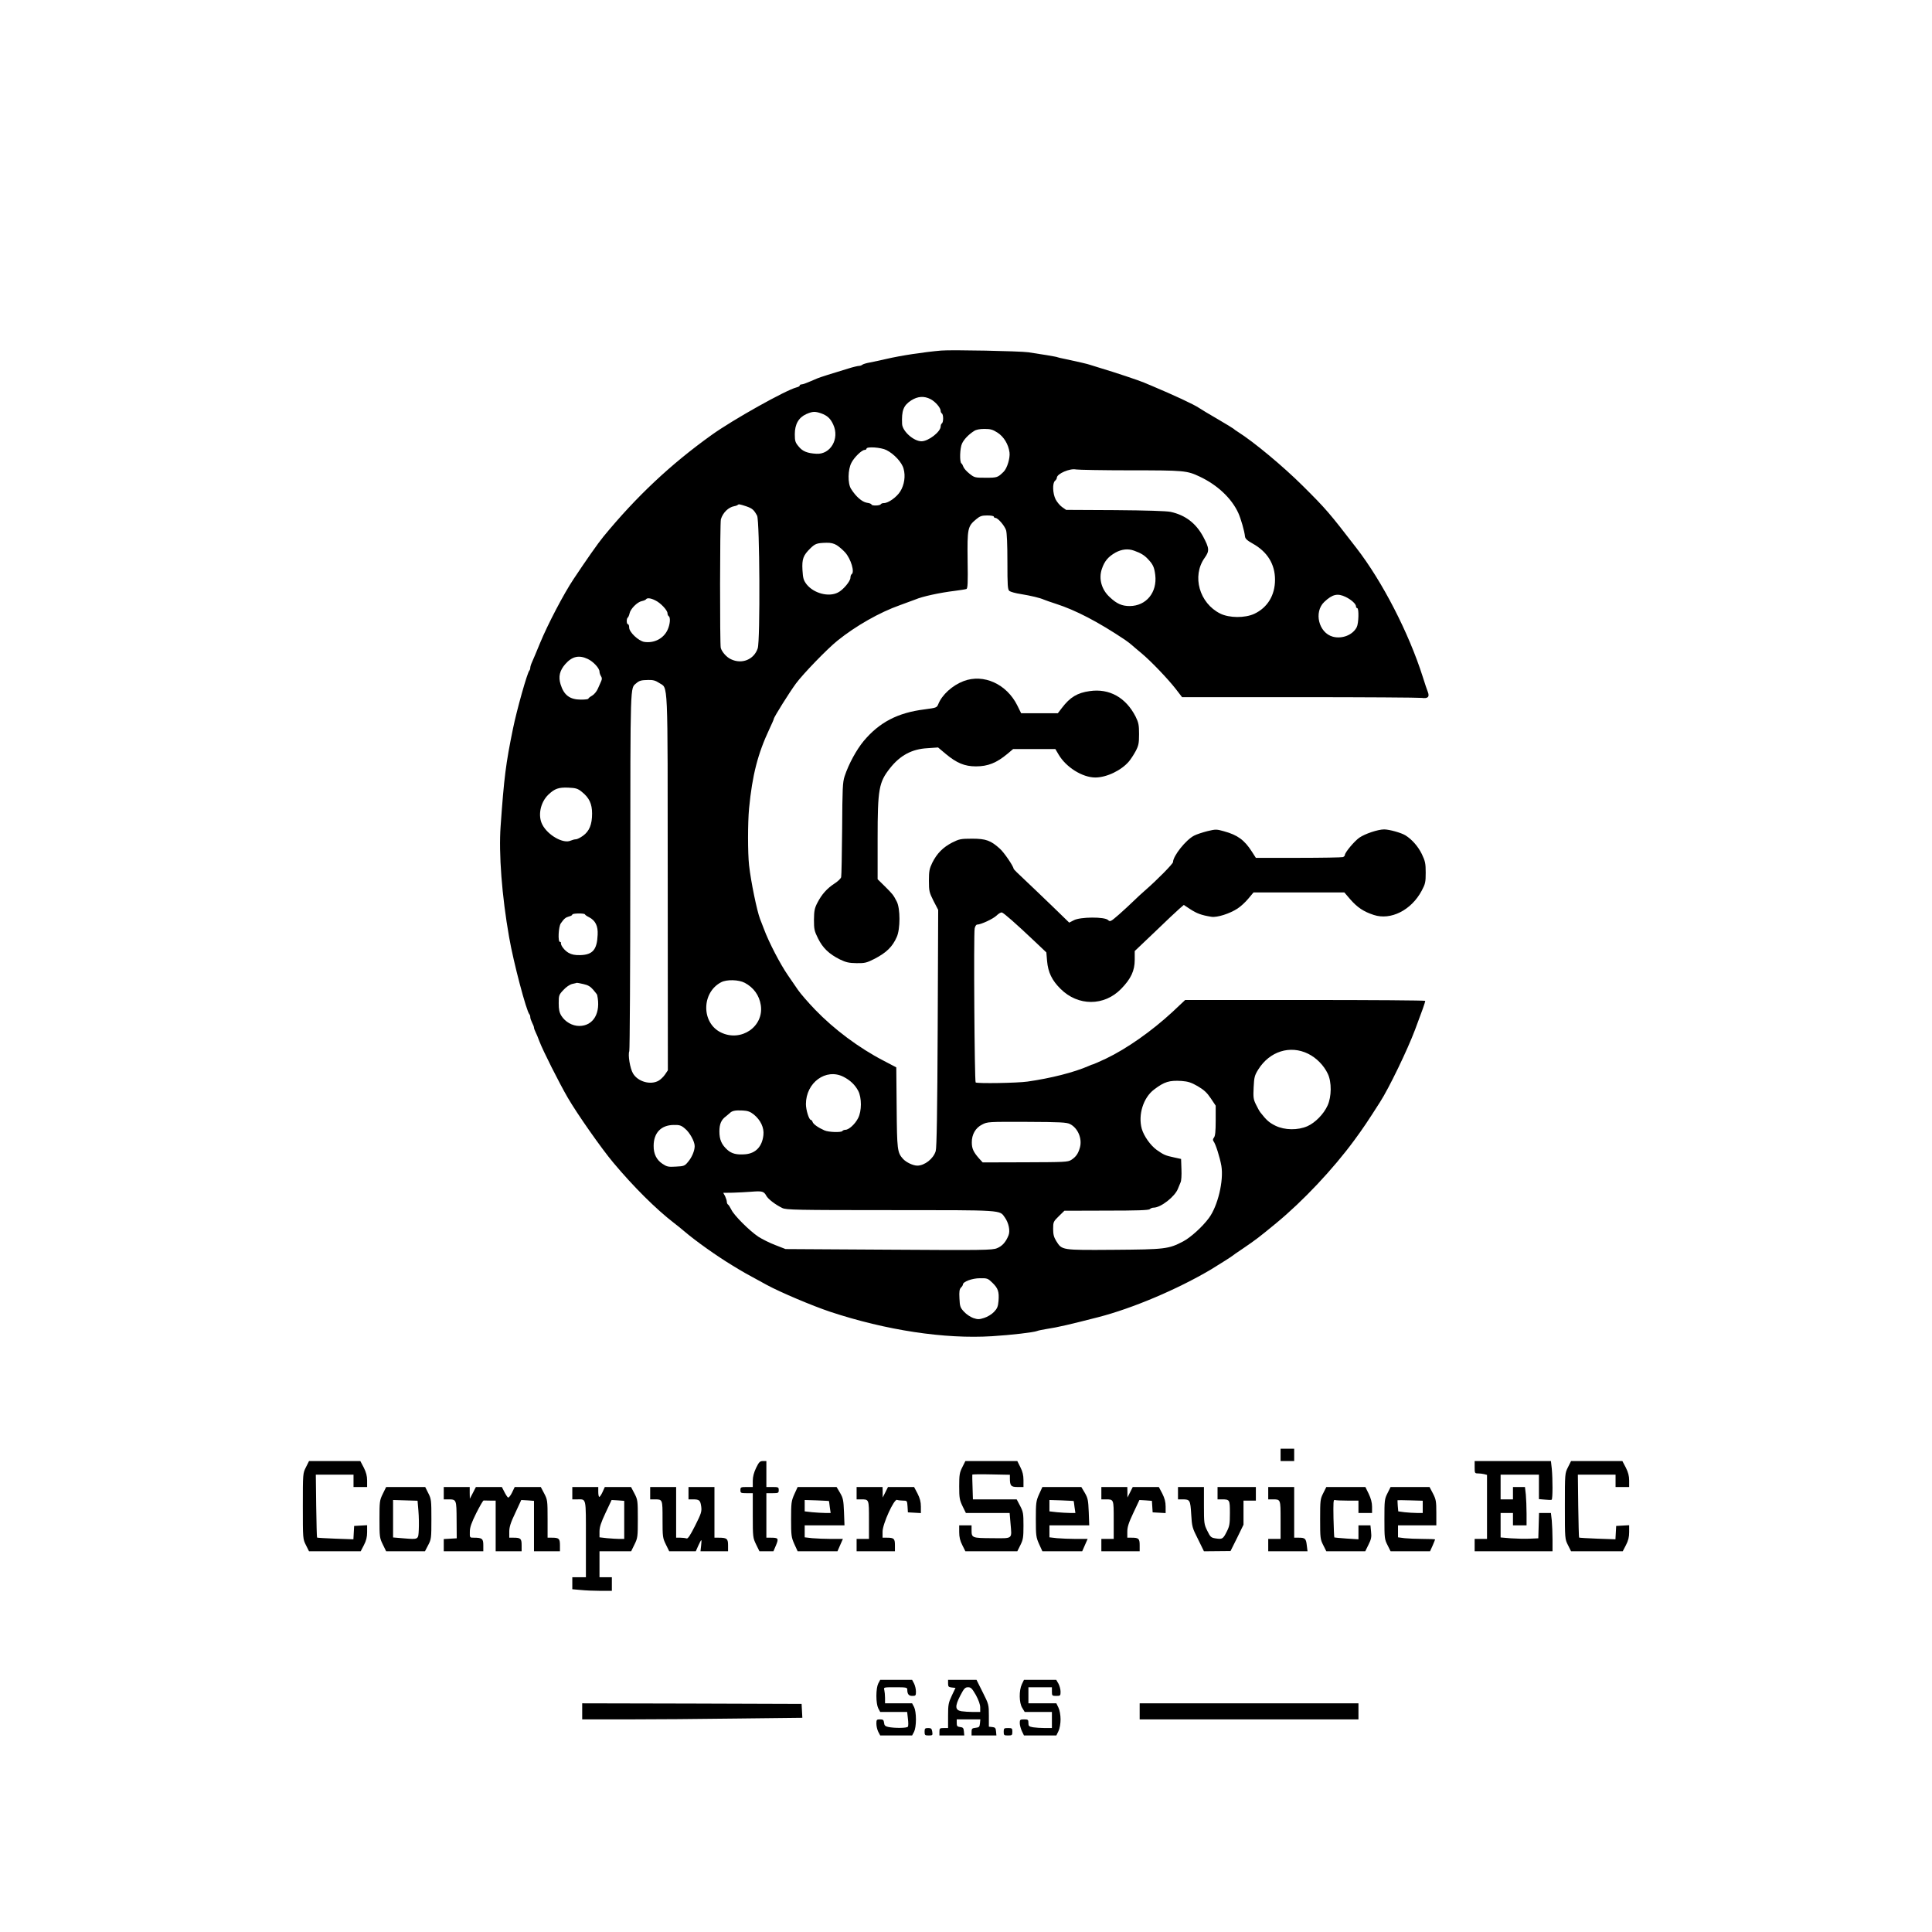
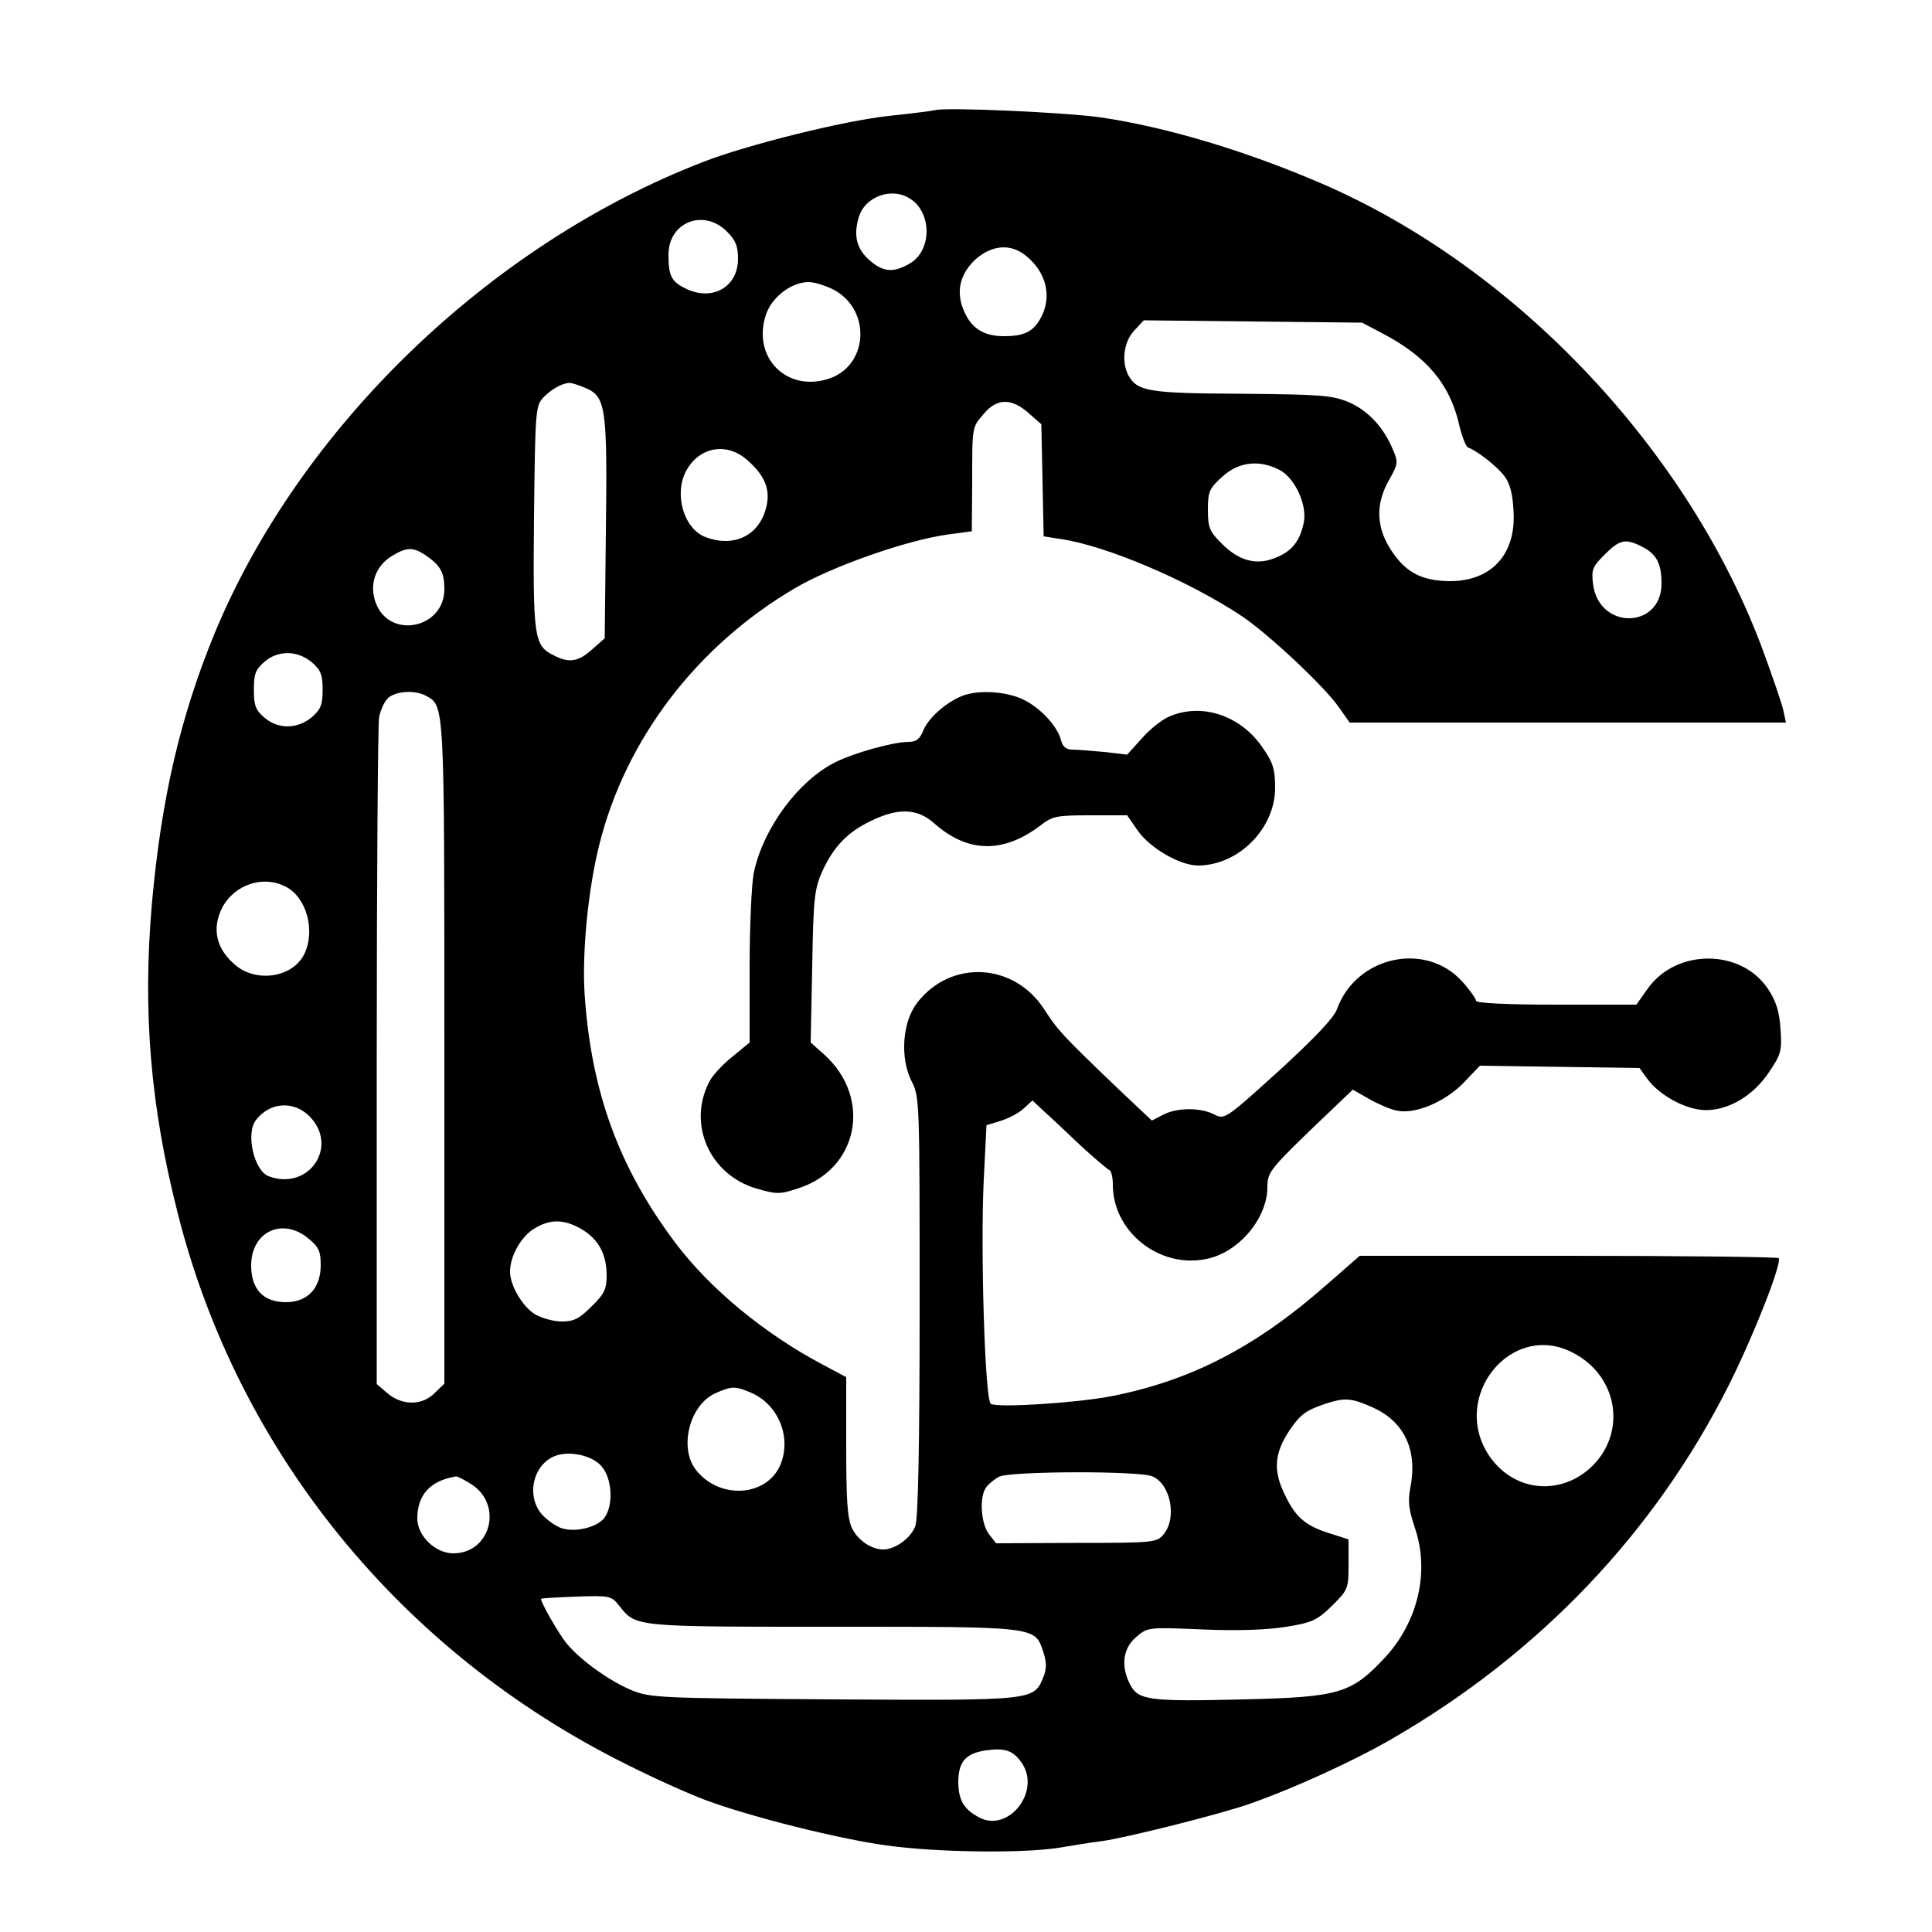
- <svg xmlns="http://www.w3.org/2000/svg" version="1.0" width="1563pt" height="1563pt" viewBox="0 0 1563 1563" preserveAspectRatio="xMidYMid meet">
-   <g transform="translate(0,1563) scale(0.1,-0.1)" fill="#000000" stroke="none">
-     <path d="M7615 12794 c-139 -12 -326 -40 -450 -69 -38 -9 -95 -21 -125 -27 -30 -5 -59 -14 -64 -19 -6 -5 -17 -9 -26 -9 -9 0 -48 -9 -86 -21 -137 -41 -229 -71 -249 -79 -88 -38 -119 -50 -131 -50 -8 0 -14 -4 -14 -9 0 -5 -12 -12 -26 -15 -87 -22 -516 -262 -687 -385 -330 -236 -609 -498 -875 -822 -43 -52 -141 -192 -242 -344 -80 -120 -208 -365 -270 -515 -28 -69 -58 -139 -66 -157 -8 -17 -14 -37 -14 -45 0 -8 -3 -18 -7 -22 -17 -16 -103 -323 -133 -471 -58 -283 -72 -393 -100 -789 -16 -221 10 -565 69 -899 35 -202 140 -599 164 -623 4 -4 7 -14 7 -23 0 -9 7 -29 15 -45 8 -15 15 -33 15 -40 0 -6 6 -22 13 -36 7 -14 21 -47 31 -75 28 -74 160 -336 229 -455 76 -131 273 -412 368 -525 163 -195 346 -377 493 -490 22 -16 59 -47 84 -68 93 -79 259 -197 386 -274 88 -54 113 -68 281 -159 111 -60 367 -168 510 -216 453 -150 927 -222 1311 -198 160 10 336 31 364 42 8 4 44 11 80 17 83 12 193 38 415 95 276 71 640 225 912 386 59 36 167 104 173 110 3 3 41 30 85 59 111 76 124 86 270 206 216 178 460 437 631 670 70 95 107 150 209 310 71 110 221 420 283 585 57 151 82 221 82 233 0 4 -437 7 -971 7 l-971 0 -103 -97 c-169 -156 -370 -297 -537 -377 -54 -25 -101 -46 -104 -46 -3 0 -20 -6 -37 -14 -119 -52 -305 -99 -494 -126 -83 -12 -409 -17 -420 -7 -9 10 -17 1195 -8 1245 3 17 12 32 20 32 30 0 127 45 156 72 16 16 36 28 44 26 15 -3 114 -90 265 -233 l95 -90 6 -70 c8 -92 40 -157 109 -225 141 -141 353 -141 490 0 80 82 110 147 110 236 l0 70 163 155 c89 86 178 170 198 187 l36 31 50 -33 c55 -36 92 -50 174 -63 46 -7 149 26 211 67 25 16 64 52 87 80 l42 50 368 0 367 0 48 -56 c57 -65 107 -99 190 -126 137 -45 303 38 387 195 30 56 33 70 33 147 0 75 -4 93 -31 150 -30 62 -80 119 -133 152 -34 21 -131 48 -172 48 -50 0 -155 -35 -201 -67 -40 -28 -117 -120 -117 -140 0 -6 -7 -14 -16 -17 -9 -3 -171 -6 -360 -6 l-344 0 -34 53 c-59 91 -114 132 -224 162 -60 17 -67 17 -134 1 -39 -10 -88 -26 -107 -36 -67 -34 -171 -165 -171 -214 0 -14 -130 -146 -228 -231 -25 -22 -67 -60 -92 -85 -25 -25 -78 -73 -117 -108 -68 -59 -72 -61 -89 -45 -27 27 -226 26 -277 -2 l-37 -19 -138 134 c-77 74 -178 171 -225 215 -48 44 -87 83 -87 87 -1 20 -77 132 -111 162 -73 66 -112 81 -224 81 -93 0 -105 -3 -163 -32 -73 -38 -122 -87 -160 -163 -23 -48 -27 -67 -27 -145 0 -84 3 -95 37 -163 l38 -73 -4 -957 c-3 -673 -8 -968 -16 -994 -18 -62 -90 -118 -149 -118 -34 0 -89 26 -115 54 -47 52 -49 73 -52 416 l-3 325 -103 54 c-199 103 -401 254 -554 413 -56 58 -118 130 -138 159 -21 30 -57 83 -81 118 -63 91 -155 268 -195 376 -13 33 -26 69 -31 80 -25 65 -74 301 -89 435 -11 100 -11 342 0 460 26 270 71 443 164 641 20 42 36 79 36 83 0 13 126 214 179 286 60 81 254 281 336 347 149 120 341 229 505 287 58 21 114 42 125 46 55 24 196 55 320 70 44 6 86 12 93 15 11 4 13 49 10 233 -3 256 0 274 69 331 31 26 46 31 90 31 29 0 53 -4 53 -10 0 -5 6 -10 13 -10 20 0 73 -61 86 -99 7 -21 11 -117 11 -256 0 -193 2 -224 16 -236 9 -7 51 -19 93 -25 84 -14 155 -31 186 -45 11 -5 55 -20 98 -34 159 -51 343 -147 558 -291 20 -14 44 -32 55 -42 10 -9 46 -40 79 -67 79 -66 216 -210 278 -290 l50 -65 947 0 c521 0 967 -3 992 -6 50 -7 65 8 49 49 -5 12 -24 67 -41 122 -113 356 -327 771 -536 1041 -221 287 -245 315 -435 504 -158 157 -393 353 -524 436 -16 10 -32 21 -35 25 -3 3 -61 39 -130 79 -69 40 -136 80 -150 90 -43 29 -198 101 -390 182 -14 5 -38 16 -55 23 -37 16 -243 85 -345 115 -41 13 -82 25 -90 28 -17 7 -107 27 -200 47 -36 7 -65 14 -65 15 0 3 -144 27 -235 40 -70 10 -622 21 -705 14z m-87 -393 c39 -20 82 -70 82 -95 0 -8 5 -18 10 -21 6 -3 10 -21 10 -40 0 -19 -4 -37 -10 -40 -5 -3 -10 -15 -10 -25 0 -43 -99 -120 -155 -120 -63 0 -154 81 -157 140 -5 109 11 150 74 191 52 33 104 37 156 10z m-885 -115 c50 -18 76 -42 98 -91 53 -114 -22 -243 -136 -236 -74 4 -113 20 -144 59 -27 32 -31 44 -31 99 0 81 31 135 93 163 51 22 70 23 120 6z m1427 -156 c51 -33 88 -94 97 -160 6 -45 -19 -128 -47 -156 -48 -47 -52 -49 -145 -49 -88 0 -92 1 -132 33 -23 18 -45 43 -49 55 -4 12 -11 25 -16 28 -16 10 -13 124 5 161 16 34 52 72 97 101 16 11 45 17 84 17 49 0 67 -5 106 -30z m-899 -141 c62 -31 126 -100 139 -151 17 -60 6 -131 -27 -184 -29 -46 -96 -94 -132 -94 -11 0 -23 -4 -26 -10 -8 -12 -75 -13 -75 -1 0 5 -17 11 -38 14 -39 7 -88 50 -127 112 -28 44 -26 156 3 211 23 45 84 104 107 104 8 0 15 5 15 10 0 19 118 11 161 -11z m1974 -164 c437 0 457 -2 561 -51 144 -68 258 -176 312 -294 21 -47 50 -147 54 -190 2 -18 18 -33 63 -58 118 -66 180 -166 180 -292 0 -126 -61 -226 -168 -276 -76 -35 -202 -34 -275 2 -169 84 -231 303 -127 450 41 57 39 78 -12 174 -59 108 -144 173 -263 199 -36 7 -190 12 -450 14 l-395 2 -33 23 c-18 13 -41 41 -52 62 -24 48 -27 132 -5 150 8 7 15 18 15 25 0 32 106 78 155 67 17 -3 215 -7 440 -7z m-3108 -291 c49 -17 62 -28 88 -76 21 -39 26 -1011 5 -1073 -30 -91 -128 -131 -217 -88 -35 16 -72 58 -82 91 -8 26 -7 1014 1 1041 16 53 60 97 108 106 13 2 25 7 28 10 8 8 17 6 69 -11z m733 -315 c19 -12 49 -38 67 -58 47 -52 79 -160 53 -176 -5 -3 -10 -16 -10 -29 0 -28 -60 -100 -102 -120 -75 -38 -194 -6 -252 66 -25 33 -30 48 -34 116 -5 90 6 119 64 176 39 38 53 43 129 45 35 1 61 -5 85 -20z m2405 -44 c54 -19 83 -37 111 -67 42 -44 52 -66 60 -129 17 -142 -73 -251 -206 -252 -63 0 -105 18 -162 72 -66 60 -91 148 -64 228 21 63 51 99 111 133 50 27 101 33 150 15z m1711 -374 c47 -23 84 -57 84 -76 0 -8 5 -15 10 -15 15 0 12 -124 -4 -154 -32 -63 -118 -97 -193 -77 -115 31 -156 200 -69 282 66 62 107 71 172 40z m-5585 -28 c43 -20 99 -80 99 -104 0 -10 5 -21 10 -24 16 -10 11 -68 -10 -112 -33 -70 -109 -108 -188 -96 -47 8 -122 79 -122 116 0 15 -4 27 -10 27 -12 0 -13 47 -1 54 4 3 11 18 14 33 7 37 63 93 99 100 16 3 31 10 34 14 8 14 38 11 75 -8z m-546 -474 c45 -21 95 -75 95 -103 0 -9 5 -25 12 -36 9 -14 9 -25 1 -42 -5 -13 -18 -40 -27 -61 -9 -21 -30 -46 -46 -55 -16 -9 -30 -20 -30 -24 0 -5 -27 -8 -60 -8 -90 0 -138 36 -165 124 -19 62 -7 111 37 162 56 64 111 77 183 43z m576 -193 c76 -52 70 81 71 -1616 l1 -1519 -23 -34 c-12 -18 -36 -41 -52 -50 -65 -37 -168 -8 -207 59 -24 40 -42 150 -30 180 4 11 8 667 8 1460 1 1545 -1 1473 48 1516 25 22 41 26 98 27 38 1 59 -5 86 -23z m-624 -882 c60 -48 83 -97 83 -176 0 -88 -22 -142 -73 -179 -22 -16 -48 -29 -58 -29 -10 0 -29 -5 -43 -11 -59 -27 -184 44 -228 129 -39 73 -16 182 49 244 51 48 82 59 160 56 63 -3 76 -7 110 -34z m25 -991 c2 -5 16 -15 33 -23 52 -27 74 -71 70 -143 -5 -120 -40 -161 -140 -164 -44 -1 -70 4 -96 19 -33 19 -65 61 -61 81 1 4 -3 7 -8 7 -18 0 -12 123 7 150 27 39 39 48 67 56 14 3 26 10 26 15 0 11 97 12 102 2z m1293 -554 c72 -38 118 -102 130 -181 26 -173 -159 -300 -322 -221 -160 77 -159 324 2 407 44 23 141 21 190 -5z m-1306 -10 c37 -8 57 -19 80 -46 17 -20 32 -39 32 -42 32 -145 -30 -251 -145 -251 -56 0 -114 33 -145 83 -16 26 -21 51 -21 101 0 63 2 69 38 107 22 24 51 44 72 49 19 4 36 8 37 9 1 1 24 -4 52 -10z m5864 -564 c67 -33 127 -94 159 -162 32 -66 31 -186 -2 -257 -31 -69 -100 -139 -163 -167 -78 -34 -183 -33 -259 4 -50 25 -72 44 -121 107 -7 8 -23 37 -36 64 -21 42 -23 58 -19 139 4 83 8 97 37 144 92 148 258 200 404 128z m-3760 -186 c55 -28 94 -65 120 -114 29 -56 29 -164 -1 -221 -24 -48 -75 -94 -102 -94 -10 0 -22 -5 -25 -10 -8 -13 -112 -10 -145 5 -50 22 -90 50 -96 68 -3 9 -9 17 -14 17 -15 0 -40 80 -40 128 0 174 162 292 303 221z m2866 -76 c51 -30 75 -52 106 -98 l40 -60 0 -121 c0 -88 -4 -125 -14 -137 -9 -11 -10 -21 -4 -29 18 -23 52 -132 64 -200 20 -121 -29 -325 -101 -422 -53 -72 -149 -158 -208 -189 -118 -62 -146 -65 -562 -68 -423 -3 -418 -4 -465 71 -19 31 -25 53 -25 98 0 55 2 60 45 102 l46 45 340 1 c248 0 342 3 351 12 7 7 20 12 31 12 58 0 173 90 197 154 7 17 16 40 21 51 6 11 9 58 7 105 l-3 84 -55 12 c-71 15 -85 21 -142 61 -51 37 -104 112 -121 171 -31 113 12 252 100 318 83 63 123 75 222 69 52 -4 78 -12 130 -42z m-3591 -229 c55 -45 85 -107 78 -167 -10 -92 -61 -147 -145 -155 -70 -6 -112 4 -148 37 -46 42 -63 82 -63 148 0 59 15 94 52 121 9 7 23 19 31 26 19 20 45 25 105 22 40 -2 61 -9 90 -32z m2559 -78 c63 -32 99 -117 80 -188 -14 -51 -32 -77 -71 -102 -27 -17 -56 -18 -372 -19 l-344 -1 -31 34 c-43 49 -57 78 -57 127 -1 64 30 119 83 145 43 23 51 23 363 22 271 -1 323 -4 349 -18z m-3116 -36 c39 -31 79 -105 79 -142 0 -38 -23 -92 -54 -128 -26 -32 -33 -35 -98 -38 -61 -4 -73 -1 -109 23 -47 31 -72 80 -71 145 0 105 60 168 162 169 47 1 61 -3 91 -29z m658 -543 c14 -27 74 -73 130 -100 31 -15 111 -17 874 -17 920 0 883 2 926 -59 31 -43 45 -108 30 -145 -22 -55 -51 -87 -93 -104 -37 -16 -115 -17 -876 -12 l-835 5 -82 32 c-45 17 -107 48 -138 68 -73 49 -196 172 -218 218 -10 20 -22 39 -27 42 -6 3 -10 14 -10 23 0 9 -7 29 -14 45 l-15 27 77 1 c42 1 111 5 152 8 85 7 100 3 119 -32z m1830 -705 c46 -45 55 -72 49 -148 -4 -45 -11 -61 -37 -88 -18 -19 -53 -40 -79 -48 -40 -13 -52 -13 -88 -1 -23 8 -57 31 -75 51 -31 33 -34 44 -37 108 -3 55 0 74 12 87 9 8 16 20 16 25 0 23 75 51 137 51 60 1 65 -1 102 -37z" />
-     <path d="M7796 10120 c-92 -35 -175 -111 -205 -186 -12 -29 -14 -30 -112 -43 -216 -27 -364 -104 -491 -255 -59 -71 -122 -186 -155 -286 -16 -48 -18 -99 -20 -425 -2 -203 -5 -379 -8 -391 -2 -11 -27 -35 -54 -52 -61 -40 -103 -87 -138 -155 -23 -44 -27 -65 -28 -137 0 -77 3 -92 33 -152 38 -77 89 -126 177 -170 50 -24 73 -29 135 -30 67 -1 82 3 145 35 96 50 145 97 180 177 29 64 29 230 0 286 -28 55 -34 61 -97 124 l-58 57 0 329 c0 401 10 455 100 569 82 104 177 155 302 162 l87 6 63 -53 c88 -73 152 -100 243 -100 98 0 167 28 256 102 l45 38 171 0 171 0 26 -44 c60 -103 193 -186 297 -186 92 0 212 58 273 131 15 18 39 55 54 83 23 44 27 63 27 137 0 74 -4 93 -28 142 -79 154 -212 229 -371 206 -100 -14 -159 -49 -225 -136 l-33 -43 -149 0 -148 0 -31 63 c-86 173 -272 258 -434 197z" />
-     <path d="M10360 3860 l0 -50 55 0 55 0 0 50 0 50 -55 0 -55 0 0 -50z" />
-     <path d="M2475 3760 c-25 -49 -25 -51 -25 -315 0 -264 0 -266 25 -315 l25 -50 209 0 209 0 26 50 c19 36 26 65 26 105 l0 56 -52 -3 -53 -3 -3 -54 -3 -54 -145 5 c-79 3 -146 7 -149 9 -2 3 -5 118 -7 257 l-3 252 153 0 152 0 0 -50 0 -50 55 0 55 0 0 52 c0 38 -8 67 -27 105 l-28 53 -207 0 -208 0 -25 -50z" />
-     <path d="M6117 3755 c-18 -38 -27 -71 -27 -105 l0 -50 -50 0 c-47 0 -50 -2 -50 -25 0 -23 3 -25 50 -25 l50 0 0 -180 c0 -175 1 -181 27 -235 l27 -55 57 0 56 0 21 49 c23 56 19 61 -44 61 l-34 0 0 180 0 180 50 0 c47 0 50 2 50 25 0 23 -3 25 -50 25 l-50 0 0 105 0 105 -28 0 c-24 0 -32 -8 -55 -55z" />
-     <path d="M7785 3760 c-22 -43 -25 -62 -25 -154 0 -94 3 -111 27 -161 l27 -55 177 0 177 0 7 -83 c11 -132 24 -122 -149 -121 -164 1 -166 2 -166 67 l0 37 -50 0 -50 0 0 -55 c0 -40 7 -70 25 -105 l25 -50 210 0 210 0 25 50 c22 44 25 62 25 157 0 98 -2 112 -27 160 l-28 53 -177 0 -177 0 -3 98 c-2 53 -3 99 -2 102 1 3 70 4 153 2 l151 -3 0 -27 c0 -62 9 -72 61 -72 l49 0 0 55 c0 40 -7 70 -25 105 l-25 50 -210 0 -210 0 -25 -50z" />
-     <path d="M11930 3760 c0 -48 1 -50 28 -50 15 0 37 -3 50 -6 l22 -6 0 -259 0 -259 -50 0 -50 0 0 -50 0 -50 315 0 315 0 0 94 c0 51 -3 121 -6 155 l-7 61 -48 0 -48 0 -3 -102 -3 -103 -70 -3 c-38 -2 -107 0 -152 3 l-83 7 0 99 0 99 50 0 50 0 0 -50 0 -50 55 0 55 0 0 94 c0 51 -3 121 -6 155 l-7 61 -48 0 -49 0 0 -50 0 -50 -50 0 -50 0 0 100 0 100 155 0 155 0 0 -99 0 -99 48 -4 c26 -3 50 -3 55 -1 9 5 9 167 1 252 l-7 61 -308 0 -309 0 0 -50z" />
-     <path d="M12685 3760 c-25 -49 -25 -51 -25 -315 0 -264 0 -266 25 -315 l25 -50 209 0 209 0 26 50 c19 36 26 65 26 105 l0 56 -52 -3 -53 -3 -3 -54 -3 -54 -145 5 c-79 3 -146 7 -149 9 -2 3 -5 118 -7 257 l-3 252 153 0 152 0 0 -50 0 -50 55 0 55 0 0 52 c0 38 -8 67 -27 105 l-28 53 -207 0 -208 0 -25 -50z" />
-     <path d="M3097 3545 c-26 -53 -27 -63 -27 -205 0 -142 1 -152 27 -205 l27 -55 157 0 157 0 26 50 c25 47 26 57 26 210 0 152 -1 163 -25 210 l-25 50 -158 0 -158 0 -27 -55z m288 -138 c4 -45 5 -113 3 -152 -4 -82 -1 -80 -125 -70 l-83 7 0 151 0 152 99 -3 99 -3 7 -82z" />
-     <path d="M3590 3550 l0 -50 38 0 c65 0 65 -2 66 -167 l1 -148 -52 -3 -53 -3 0 -50 0 -49 160 0 160 0 0 49 c0 53 -9 61 -77 61 -33 0 -33 0 -32 48 0 36 13 72 52 151 29 57 55 103 60 102 4 0 27 -1 52 -1 l45 0 0 -205 0 -205 105 0 105 0 0 49 c0 54 -8 61 -66 61 l-34 0 0 49 c0 37 11 73 49 152 l48 104 52 -3 51 -4 0 -204 0 -204 105 0 105 0 0 49 c0 54 -8 61 -66 61 l-34 0 0 152 c0 147 -1 155 -27 205 l-28 53 -106 0 -105 0 -22 -46 c-12 -25 -27 -42 -32 -39 -6 4 -19 24 -30 46 l-20 39 -105 0 -105 0 -24 -47 -25 -48 -1 48 0 47 -105 0 -105 0 0 -50z" />
-     <path d="M4630 3550 l0 -50 39 0 c76 0 71 23 71 -321 l0 -309 -55 0 -55 0 0 -49 0 -48 68 -6 c37 -4 109 -7 160 -7 l92 0 0 55 0 55 -50 0 -50 0 0 105 0 105 128 0 128 0 27 55 c26 53 27 62 27 208 0 146 -1 154 -27 204 l-28 53 -106 0 -106 0 -18 -40 c-10 -22 -22 -40 -27 -40 -4 0 -8 18 -8 40 l0 40 -105 0 -105 0 0 -50z m420 -216 l0 -154 -39 0 c-21 0 -66 3 -100 6 l-61 7 0 47 c0 36 12 72 49 151 l49 104 51 -3 51 -4 0 -154z" />
-     <path d="M5260 3550 l0 -50 34 0 c67 0 66 3 66 -161 0 -141 1 -151 27 -204 l27 -55 108 0 107 0 20 45 c11 25 22 45 24 45 3 0 2 -20 -1 -45 l-5 -45 112 0 111 0 0 49 c0 53 -9 61 -77 61 l-33 0 0 205 0 205 -105 0 -105 0 0 -50 0 -50 38 0 c50 0 58 -8 65 -59 5 -39 0 -56 -49 -153 -42 -83 -59 -108 -70 -104 -9 3 -31 6 -50 6 l-34 0 0 205 0 205 -105 0 -105 0 0 -50z" />
-     <path d="M6426 3541 c-24 -54 -26 -69 -26 -201 0 -132 2 -147 26 -201 l27 -59 161 0 161 0 22 50 22 50 -93 0 c-51 0 -121 3 -155 6 l-61 7 0 48 0 49 161 0 161 0 -4 108 c-4 95 -7 112 -32 155 l-28 47 -157 0 -158 0 -27 -59z m280 -54 c1 -1 4 -23 7 -49 l7 -48 -44 0 c-24 0 -71 3 -105 6 l-61 7 0 46 0 46 97 -3 c54 -2 98 -5 99 -5z" />
-     <path d="M6930 3550 l0 -50 34 0 c67 0 66 4 66 -166 l0 -154 -50 0 -50 0 0 -50 0 -50 155 0 155 0 0 49 c0 54 -8 61 -66 61 l-34 0 0 49 c0 62 93 266 117 257 8 -3 30 -6 48 -6 33 0 34 -1 37 -47 l3 -48 53 -3 52 -3 0 53 c0 38 -8 67 -27 105 l-28 53 -106 0 -105 0 -21 -42 -22 -43 0 43 -1 42 -105 0 -105 0 0 -50z" />
-     <path d="M8406 3541 c-24 -54 -26 -69 -26 -201 0 -132 2 -147 26 -201 l27 -59 161 0 161 0 22 50 22 50 -93 0 c-51 0 -121 3 -155 6 l-61 7 0 48 0 49 161 0 161 0 -4 108 c-4 95 -7 112 -32 155 l-28 47 -157 0 -158 0 -27 -59z m280 -54 c1 -1 4 -23 7 -49 l7 -48 -44 0 c-24 0 -71 3 -105 6 l-61 7 0 46 0 46 97 -3 c54 -2 98 -5 99 -5z" />
-     <path d="M8910 3550 l0 -50 34 0 c67 0 66 4 66 -166 l0 -154 -50 0 -50 0 0 -50 0 -50 155 0 155 0 0 49 c0 54 -8 61 -66 61 l-34 0 0 49 c0 37 11 72 49 152 l49 104 51 -3 50 -4 3 -46 3 -47 53 -3 52 -3 0 53 c0 38 -8 67 -27 105 l-28 53 -106 0 -105 0 -21 -42 -22 -43 0 43 -1 42 -105 0 -105 0 0 -50z" />
-     <path d="M9530 3550 l0 -50 38 0 c59 0 62 -6 69 -121 6 -99 8 -109 55 -201 l48 -98 108 1 107 1 53 106 52 107 0 98 0 97 50 0 50 0 0 55 0 55 -155 0 -155 0 0 -50 0 -50 34 0 c65 0 66 -2 66 -111 0 -86 -3 -106 -25 -149 -30 -60 -36 -64 -89 -56 -39 6 -44 11 -69 62 -26 52 -27 62 -27 204 l0 150 -105 0 -105 0 0 -50z" />
-     <path d="M10260 3550 l0 -50 34 0 c67 0 66 4 66 -166 l0 -154 -50 0 -50 0 0 -50 0 -50 159 0 159 0 -6 48 c-6 54 -13 62 -64 62 l-38 0 0 205 0 205 -105 0 -105 0 0 -50z" />
-     <path d="M10705 3550 c-24 -47 -25 -58 -25 -210 0 -152 1 -163 25 -210 l25 -50 158 0 157 0 26 53 c22 43 26 63 21 105 l-5 52 -48 0 -49 0 0 -57 0 -56 -96 6 c-54 4 -98 8 -99 9 -2 2 -5 72 -7 156 -2 124 -1 151 10 147 8 -3 54 -5 103 -5 l89 0 0 -50 0 -50 55 0 55 0 0 50 c0 34 -9 67 -27 105 l-27 55 -158 0 -158 0 -25 -50z" />
-     <path d="M11225 3550 c-24 -47 -25 -58 -25 -210 0 -152 1 -163 25 -210 l25 -50 160 0 159 0 21 46 c11 26 20 48 20 50 0 2 -44 4 -97 4 -54 0 -122 3 -150 6 l-53 7 0 48 0 49 155 0 155 0 0 102 c0 93 -3 108 -27 155 l-28 53 -157 0 -158 0 -25 -50z m285 -111 l0 -49 -47 0 c-27 0 -71 3 -100 6 l-51 7 -4 44 c-2 24 -2 45 -2 46 1 1 48 1 103 -1 l101 -3 0 -50z" />
-     <path d="M7105 2010 c-9 -18 -15 -56 -15 -100 0 -44 6 -82 15 -100 l16 -30 109 0 109 0 6 -54 c4 -30 4 -59 0 -65 -7 -12 -109 -13 -160 -2 -23 5 -31 12 -33 34 -3 23 -8 27 -33 27 -27 0 -29 -3 -29 -35 0 -20 7 -49 15 -65 l16 -30 129 0 129 0 16 30 c9 18 15 56 15 100 0 44 -6 82 -15 100 l-16 30 -109 0 -110 0 0 43 c0 23 -3 52 -6 65 -6 22 -5 22 90 22 88 0 96 -2 96 -19 0 -37 12 -51 41 -51 27 0 29 3 29 35 0 20 -7 49 -15 65 l-16 30 -129 0 -129 0 -16 -30z" />
-     <path d="M7670 2011 c0 -26 4 -30 30 -33 l30 -3 -30 -63 c-27 -58 -30 -73 -30 -163 l0 -99 -35 0 c-32 0 -35 -2 -35 -30 l0 -30 101 0 100 0 -3 33 c-2 27 -8 33 -30 35 -24 3 -28 8 -28 33 l0 29 96 0 95 0 -3 -32 c-3 -29 -7 -33 -35 -36 -29 -3 -33 -7 -33 -33 l0 -29 101 0 100 0 -3 33 c-2 27 -8 33 -30 35 l-28 3 0 90 c0 87 -1 92 -50 189 l-50 100 -115 0 -115 0 0 -29z m225 -94 c22 -41 35 -77 35 -100 l0 -37 -57 0 c-32 0 -75 3 -95 6 -52 9 -54 40 -9 127 30 58 39 67 63 67 23 0 32 -10 63 -63z" />
-     <path d="M8267 2005 c-24 -51 -23 -151 3 -192 l20 -33 110 0 110 0 0 -65 0 -65 -57 0 c-32 0 -75 3 -95 6 -34 6 -38 10 -38 35 0 26 -3 29 -35 29 -32 0 -35 -2 -35 -30 0 -16 8 -45 17 -65 l17 -35 131 0 131 0 17 35 c10 21 17 60 17 95 0 35 -7 74 -17 95 l-17 35 -113 0 -113 0 0 65 0 65 95 0 95 0 0 -35 c0 -33 2 -35 35 -35 33 0 35 2 35 34 0 19 -8 48 -17 65 l-18 31 -131 0 -130 0 -17 -35z" />
-     <path d="M4710 1785 l0 -65 363 0 c200 0 601 3 891 7 l527 6 -3 56 -3 56 -887 3 -888 2 0 -65z" />
-     <path d="M9220 1785 l0 -65 885 0 885 0 0 65 0 65 -885 0 -885 0 0 -65z" />
-     <path d="M7480 1620 c0 -27 3 -30 33 -30 32 0 33 2 29 30 -4 25 -9 30 -33 30 -26 0 -29 -4 -29 -30z" />
-     <path d="M8120 1620 c0 -28 3 -30 35 -30 32 0 35 2 35 30 0 28 -3 30 -35 30 -32 0 -35 -2 -35 -30z" />
+ <svg xmlns="http://www.w3.org/2000/svg" version="1.0" width="500pt" height="500pt" viewBox="0 0 500 500" preserveAspectRatio="xMidYMid meet">
+   <g transform="translate(0,500) scale(0.1,-0.1)" fill="#000000" stroke="none">
+     <path d="M2420 4715 c-8 -2 -62 -9 -120 -15 -119 -13 -367 -75 -480 -119 -554 -214 -1045 -689 -1265 -1221 -89 -217 -138 -429 -162 -700 -24 -277 -4 -522 67 -800 156 -618 577 -1135 1159 -1425 71 -36 165 -78 208 -94 119 -44 344 -100 467 -117 129 -18 352 -21 446 -6 36 6 85 14 110 17 62 8 312 71 385 97 114 40 269 111 364 166 384 221 684 536 876 919 66 132 138 317 128 327 -4 3 -249 6 -545 6 l-539 0 -87 -76 c-183 -161 -352 -248 -559 -288 -91 -17 -293 -30 -309 -19 -15 11 -27 400 -18 581 l7 140 36 11 c20 6 47 20 60 32 l23 21 31 -29 c18 -16 60 -56 95 -89 35 -32 68 -60 73 -62 5 -2 9 -19 9 -38 0 -122 121 -218 243 -192 83 17 157 105 157 186 0 37 7 46 110 146 l111 106 42 -24 c23 -13 55 -27 71 -30 46 -11 124 21 173 71 l43 45 206 -3 207 -3 21 -29 c32 -43 101 -80 151 -80 60 0 123 38 163 98 31 46 34 55 30 111 -3 46 -11 72 -32 104 -69 105 -238 106 -312 1 l-29 -41 -207 0 c-132 0 -208 4 -208 10 0 5 -16 28 -36 50 -95 105 -275 65 -324 -72 -8 -22 -58 -75 -151 -160 -138 -125 -140 -126 -167 -112 -35 18 -96 18 -132 -1 l-29 -15 -87 82 c-144 138 -156 151 -191 205 -78 122 -243 131 -330 17 -38 -50 -44 -142 -14 -202 21 -40 21 -52 21 -580 0 -369 -4 -549 -11 -571 -11 -31 -52 -61 -83 -61 -31 0 -66 24 -81 55 -12 26 -15 71 -15 212 l0 179 -62 33 c-149 79 -290 195 -379 313 -147 195 -219 392 -236 645 -7 107 9 272 38 387 68 273 252 514 505 663 96 57 293 126 399 140 l60 8 1 120 c0 153 -1 148 30 184 34 41 72 41 116 2 l33 -29 3 -145 3 -145 44 -7 c118 -17 331 -108 468 -199 69 -46 214 -182 251 -235 l29 -41 564 0 565 0 -7 33 c-4 17 -27 84 -50 147 -191 522 -641 999 -1147 1216 -195 84 -399 145 -568 170 -90 13 -398 27 -430 19z m-62 -231 c54 -37 53 -132 -2 -165 -42 -25 -69 -24 -104 6 -34 29 -44 63 -30 111 15 56 88 82 136 48z m-477 -83 c23 -23 29 -38 29 -71 0 -74 -69 -112 -139 -75 -34 17 -41 33 -41 86 0 84 91 120 151 60z m773 -62 c53 -42 69 -104 41 -159 -20 -38 -43 -50 -97 -50 -53 0 -85 21 -104 67 -21 49 -9 96 32 133 42 36 89 40 128 9z m-494 -90 c96 -54 86 -196 -15 -229 -109 -36 -199 55 -163 165 15 46 66 85 111 85 16 0 46 -10 67 -21z m1420 -113 c112 -59 172 -130 196 -234 7 -31 18 -58 23 -60 23 -8 76 -49 95 -75 14 -19 21 -46 23 -90 7 -112 -58 -182 -167 -181 -72 1 -114 24 -151 82 -38 59 -39 119 -4 180 23 41 24 46 10 78 -24 58 -64 101 -114 123 -44 18 -69 20 -277 22 -241 1 -271 6 -294 48 -18 35 -12 86 15 115 l25 27 283 -3 282 -3 55 -29z m-2065 -140 c53 -22 57 -51 53 -369 l-3 -279 -33 -29 c-36 -32 -60 -36 -101 -14 -49 25 -52 47 -49 357 3 270 4 287 23 308 18 20 48 38 68 39 4 1 23 -5 42 -13z m418 -186 c49 -42 63 -81 48 -130 -20 -68 -84 -97 -155 -70 -56 21 -82 110 -51 170 33 63 105 77 158 30z m1378 -26 c40 -20 73 -92 63 -137 -10 -48 -31 -74 -74 -91 -50 -20 -95 -7 -140 39 -30 30 -34 41 -34 86 0 47 4 55 37 85 42 39 96 45 148 18z m939 -199 c37 -19 50 -43 50 -95 0 -118 -161 -121 -177 -3 -5 39 -2 46 30 78 39 39 54 42 97 20z m-3150 -21 c40 -27 50 -45 50 -89 0 -100 -138 -130 -176 -39 -20 48 -4 98 40 125 38 23 54 24 86 3z m-293 -278 c23 -20 28 -32 28 -71 0 -39 -5 -51 -28 -71 -37 -31 -87 -32 -123 -1 -23 20 -27 32 -27 72 0 40 4 52 27 72 36 31 86 30 123 -1z m294 -86 c50 -27 49 -6 49 -925 l0 -856 -25 -24 c-32 -33 -84 -33 -122 -1 l-28 24 0 844 c0 463 3 860 6 881 4 21 15 44 25 52 22 17 68 19 95 5z m-361 -495 c54 -28 77 -115 47 -175 -29 -58 -119 -74 -175 -30 -52 42 -65 95 -37 151 32 60 106 85 165 54z m61 -594 c77 -78 -2 -194 -106 -155 -38 15 -60 112 -32 146 36 46 97 50 138 9z m704 -292 c44 -26 65 -65 65 -120 0 -35 -6 -48 -39 -80 -32 -32 -46 -39 -77 -39 -22 0 -53 9 -70 19 -32 20 -64 74 -64 110 0 40 28 90 62 111 42 26 78 25 123 -1z m-706 -25 c26 -21 31 -33 31 -68 0 -60 -34 -96 -90 -96 -58 0 -90 33 -90 95 0 88 82 126 149 69z m3270 -294 c123 -62 143 -217 41 -304 -83 -69 -197 -52 -257 38 -100 152 58 347 216 266z m-2126 -104 c71 -30 106 -115 77 -186 -35 -84 -158 -92 -219 -14 -45 58 -16 170 52 199 41 18 50 18 90 1z m1613 -40 c79 -37 113 -110 94 -206 -7 -36 -4 -57 12 -105 38 -113 8 -241 -77 -334 -88 -94 -118 -103 -366 -109 -246 -6 -273 -2 -294 38 -25 48 -19 94 15 123 30 26 31 26 172 20 95 -4 168 -1 218 7 67 11 79 17 118 55 41 41 42 44 42 107 l0 64 -53 17 c-62 20 -88 44 -117 110 -25 56 -20 99 17 155 28 41 42 52 93 69 51 17 69 15 126 -11z m-1999 -151 c27 -31 31 -99 8 -132 -17 -24 -71 -39 -108 -29 -13 3 -36 18 -50 32 -46 45 -31 130 27 155 37 16 99 3 123 -26z m1426 -26 c47 -21 63 -107 29 -149 -18 -22 -23 -23 -226 -23 l-208 -1 -19 24 c-21 29 -25 98 -6 122 6 8 21 20 32 26 27 15 366 16 398 1z m-1765 -19 c85 -52 53 -180 -45 -180 -46 0 -93 45 -93 90 0 61 33 98 100 109 3 1 20 -8 38 -19z m384 -315 c44 -56 37 -55 553 -55 531 0 523 1 545 -65 9 -28 9 -43 0 -66 -25 -60 -23 -60 -543 -57 -452 3 -474 4 -523 24 -57 24 -130 76 -167 120 -20 24 -67 106 -67 116 0 2 41 4 91 6 87 3 91 2 111 -23z m1042 -407 c51 -73 -33 -181 -109 -142 -40 21 -54 44 -55 90 0 54 18 76 71 84 50 7 71 0 93 -32z" />
+     <path d="M2490 3199 c-42 -17 -86 -56 -100 -88 -9 -24 -19 -31 -39 -31 -39 0 -139 -28 -188 -52 -97 -48 -188 -172 -212 -286 -6 -29 -11 -140 -11 -246 l0 -194 -45 -37 c-25 -20 -52 -49 -59 -64 -58 -110 1 -242 122 -277 51 -15 60 -15 106 0 157 49 194 233 70 346 l-36 32 4 197 c3 178 6 201 26 246 30 65 66 102 127 131 71 34 119 32 163 -7 87 -77 179 -78 275 -5 31 24 42 26 129 26 l95 0 27 -39 c32 -46 110 -91 157 -91 105 1 199 96 199 201 0 48 -5 65 -33 105 -56 82 -156 116 -240 80 -18 -7 -50 -32 -71 -56 l-39 -43 -60 7 c-33 3 -70 6 -82 6 -16 0 -25 8 -29 24 -9 37 -56 87 -101 107 -43 20 -115 24 -155 8z" />
  </g>
</svg>
